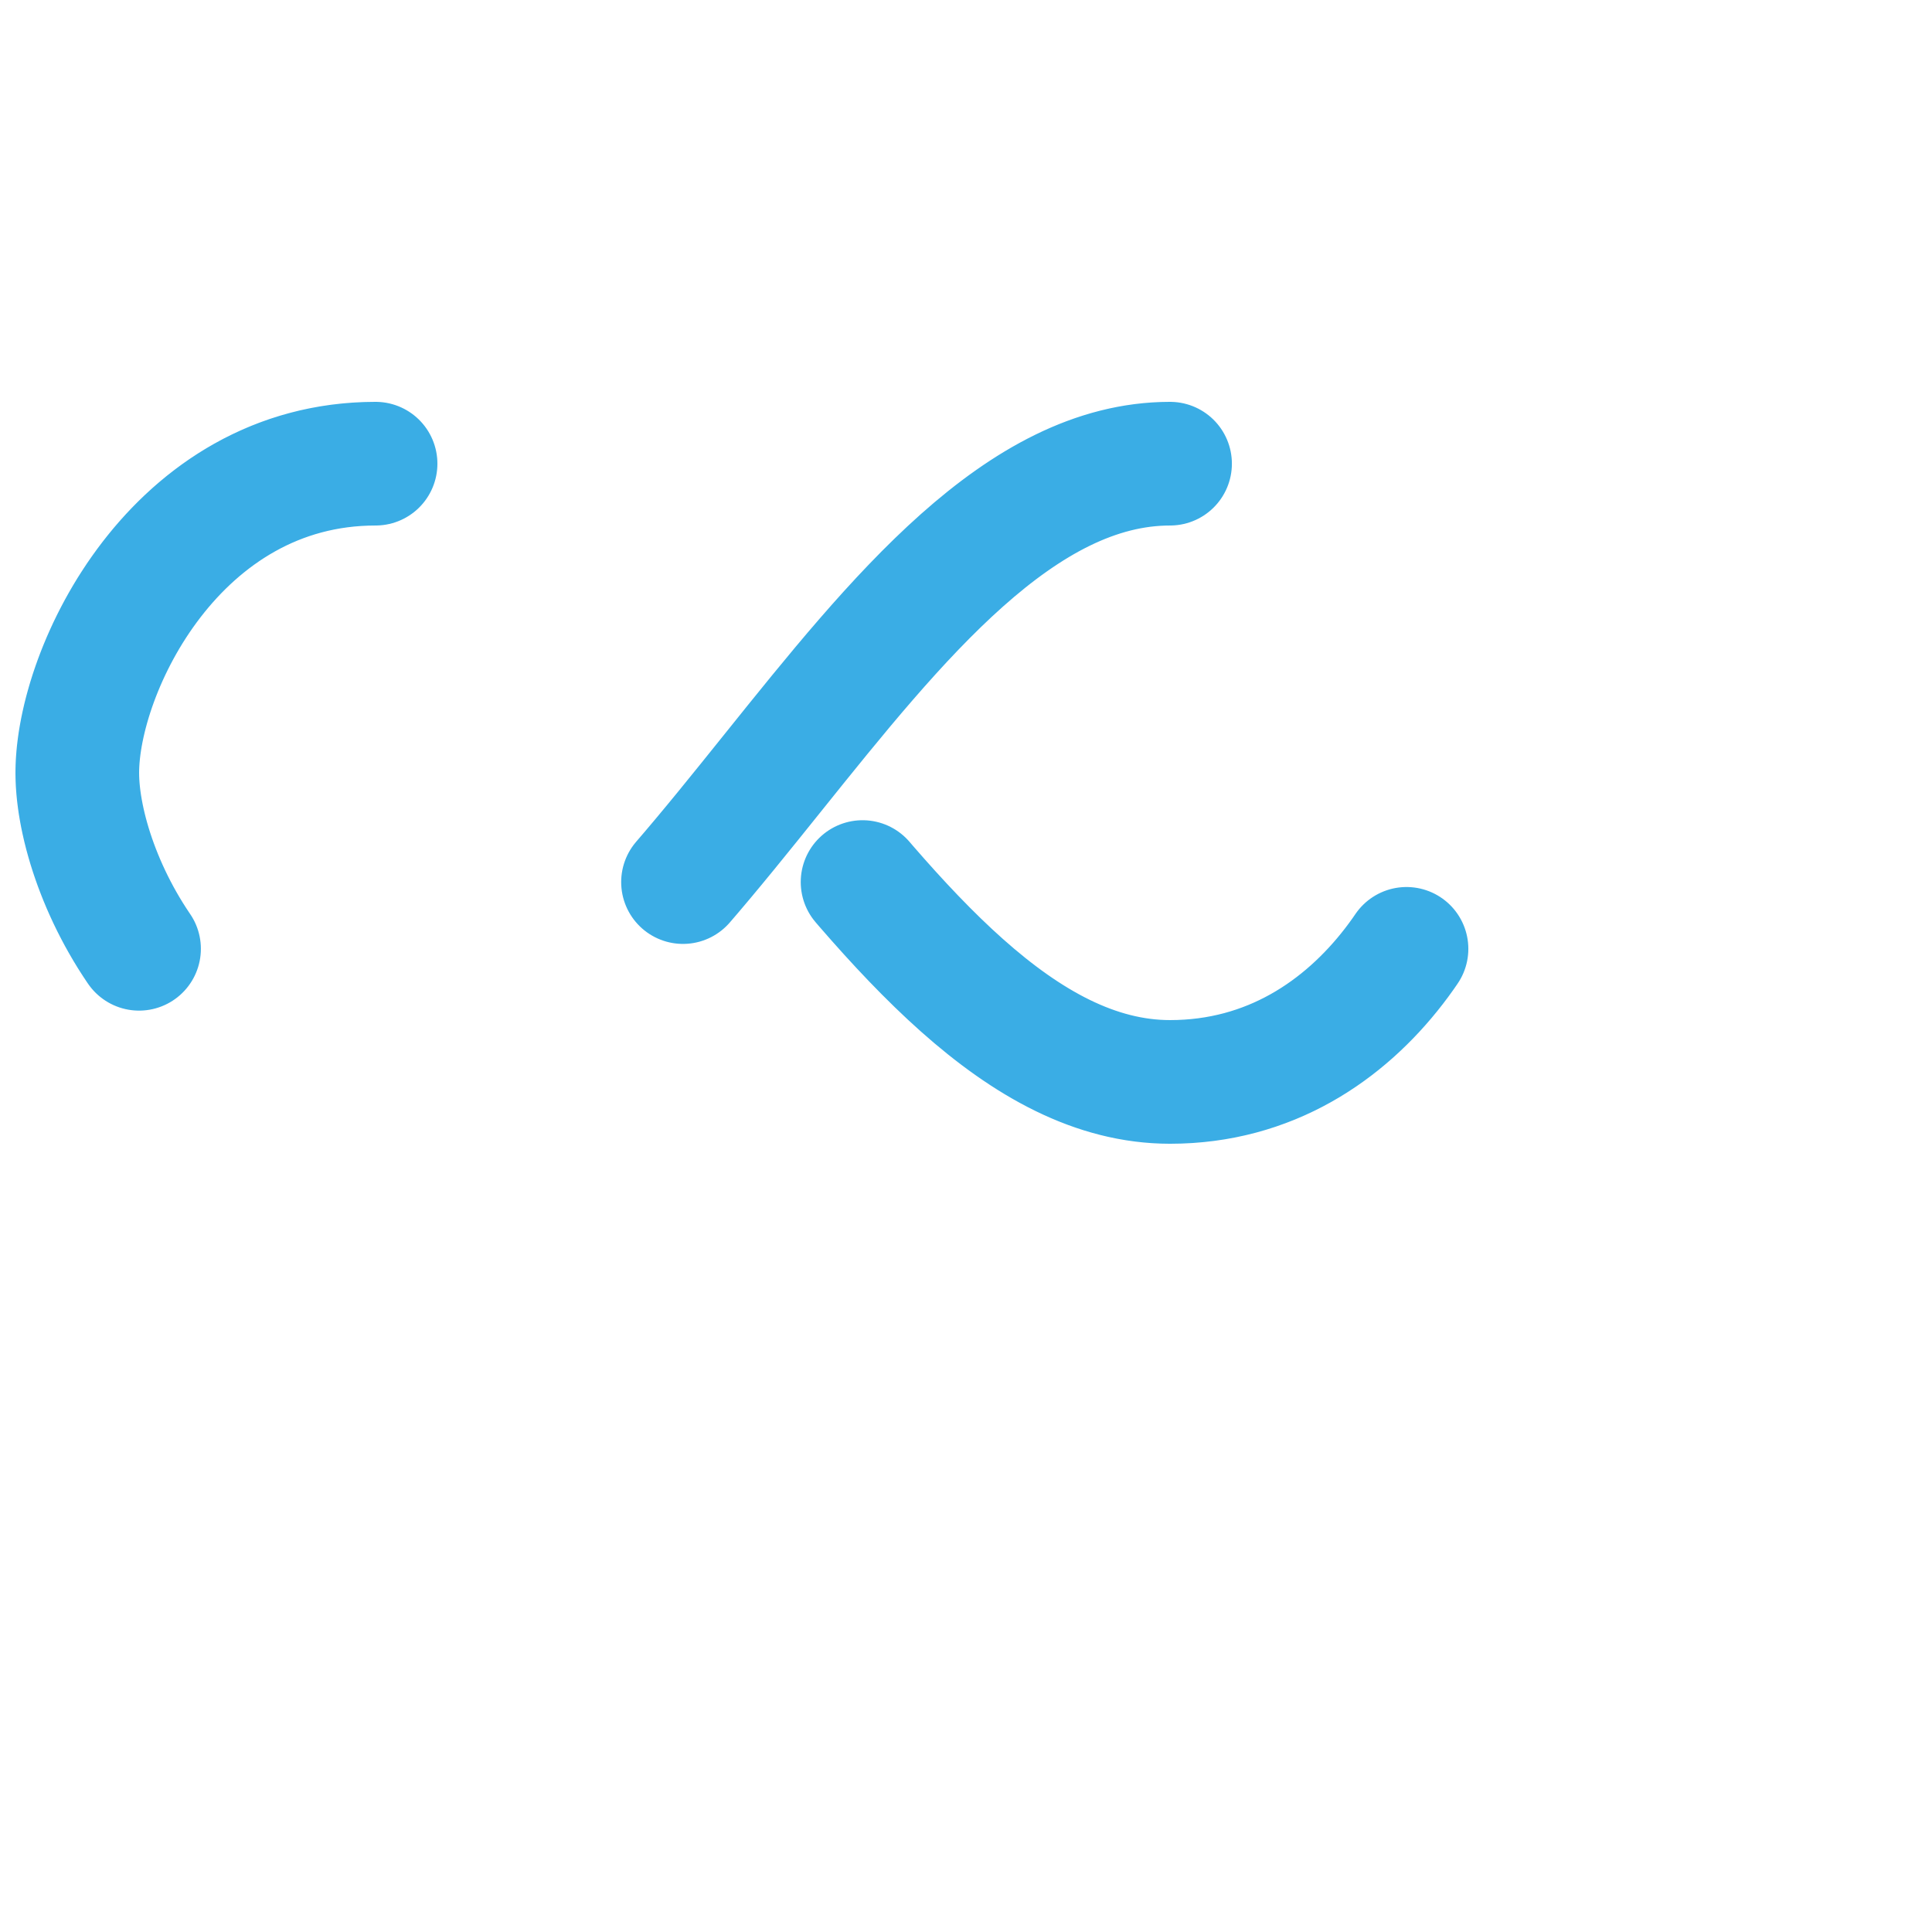
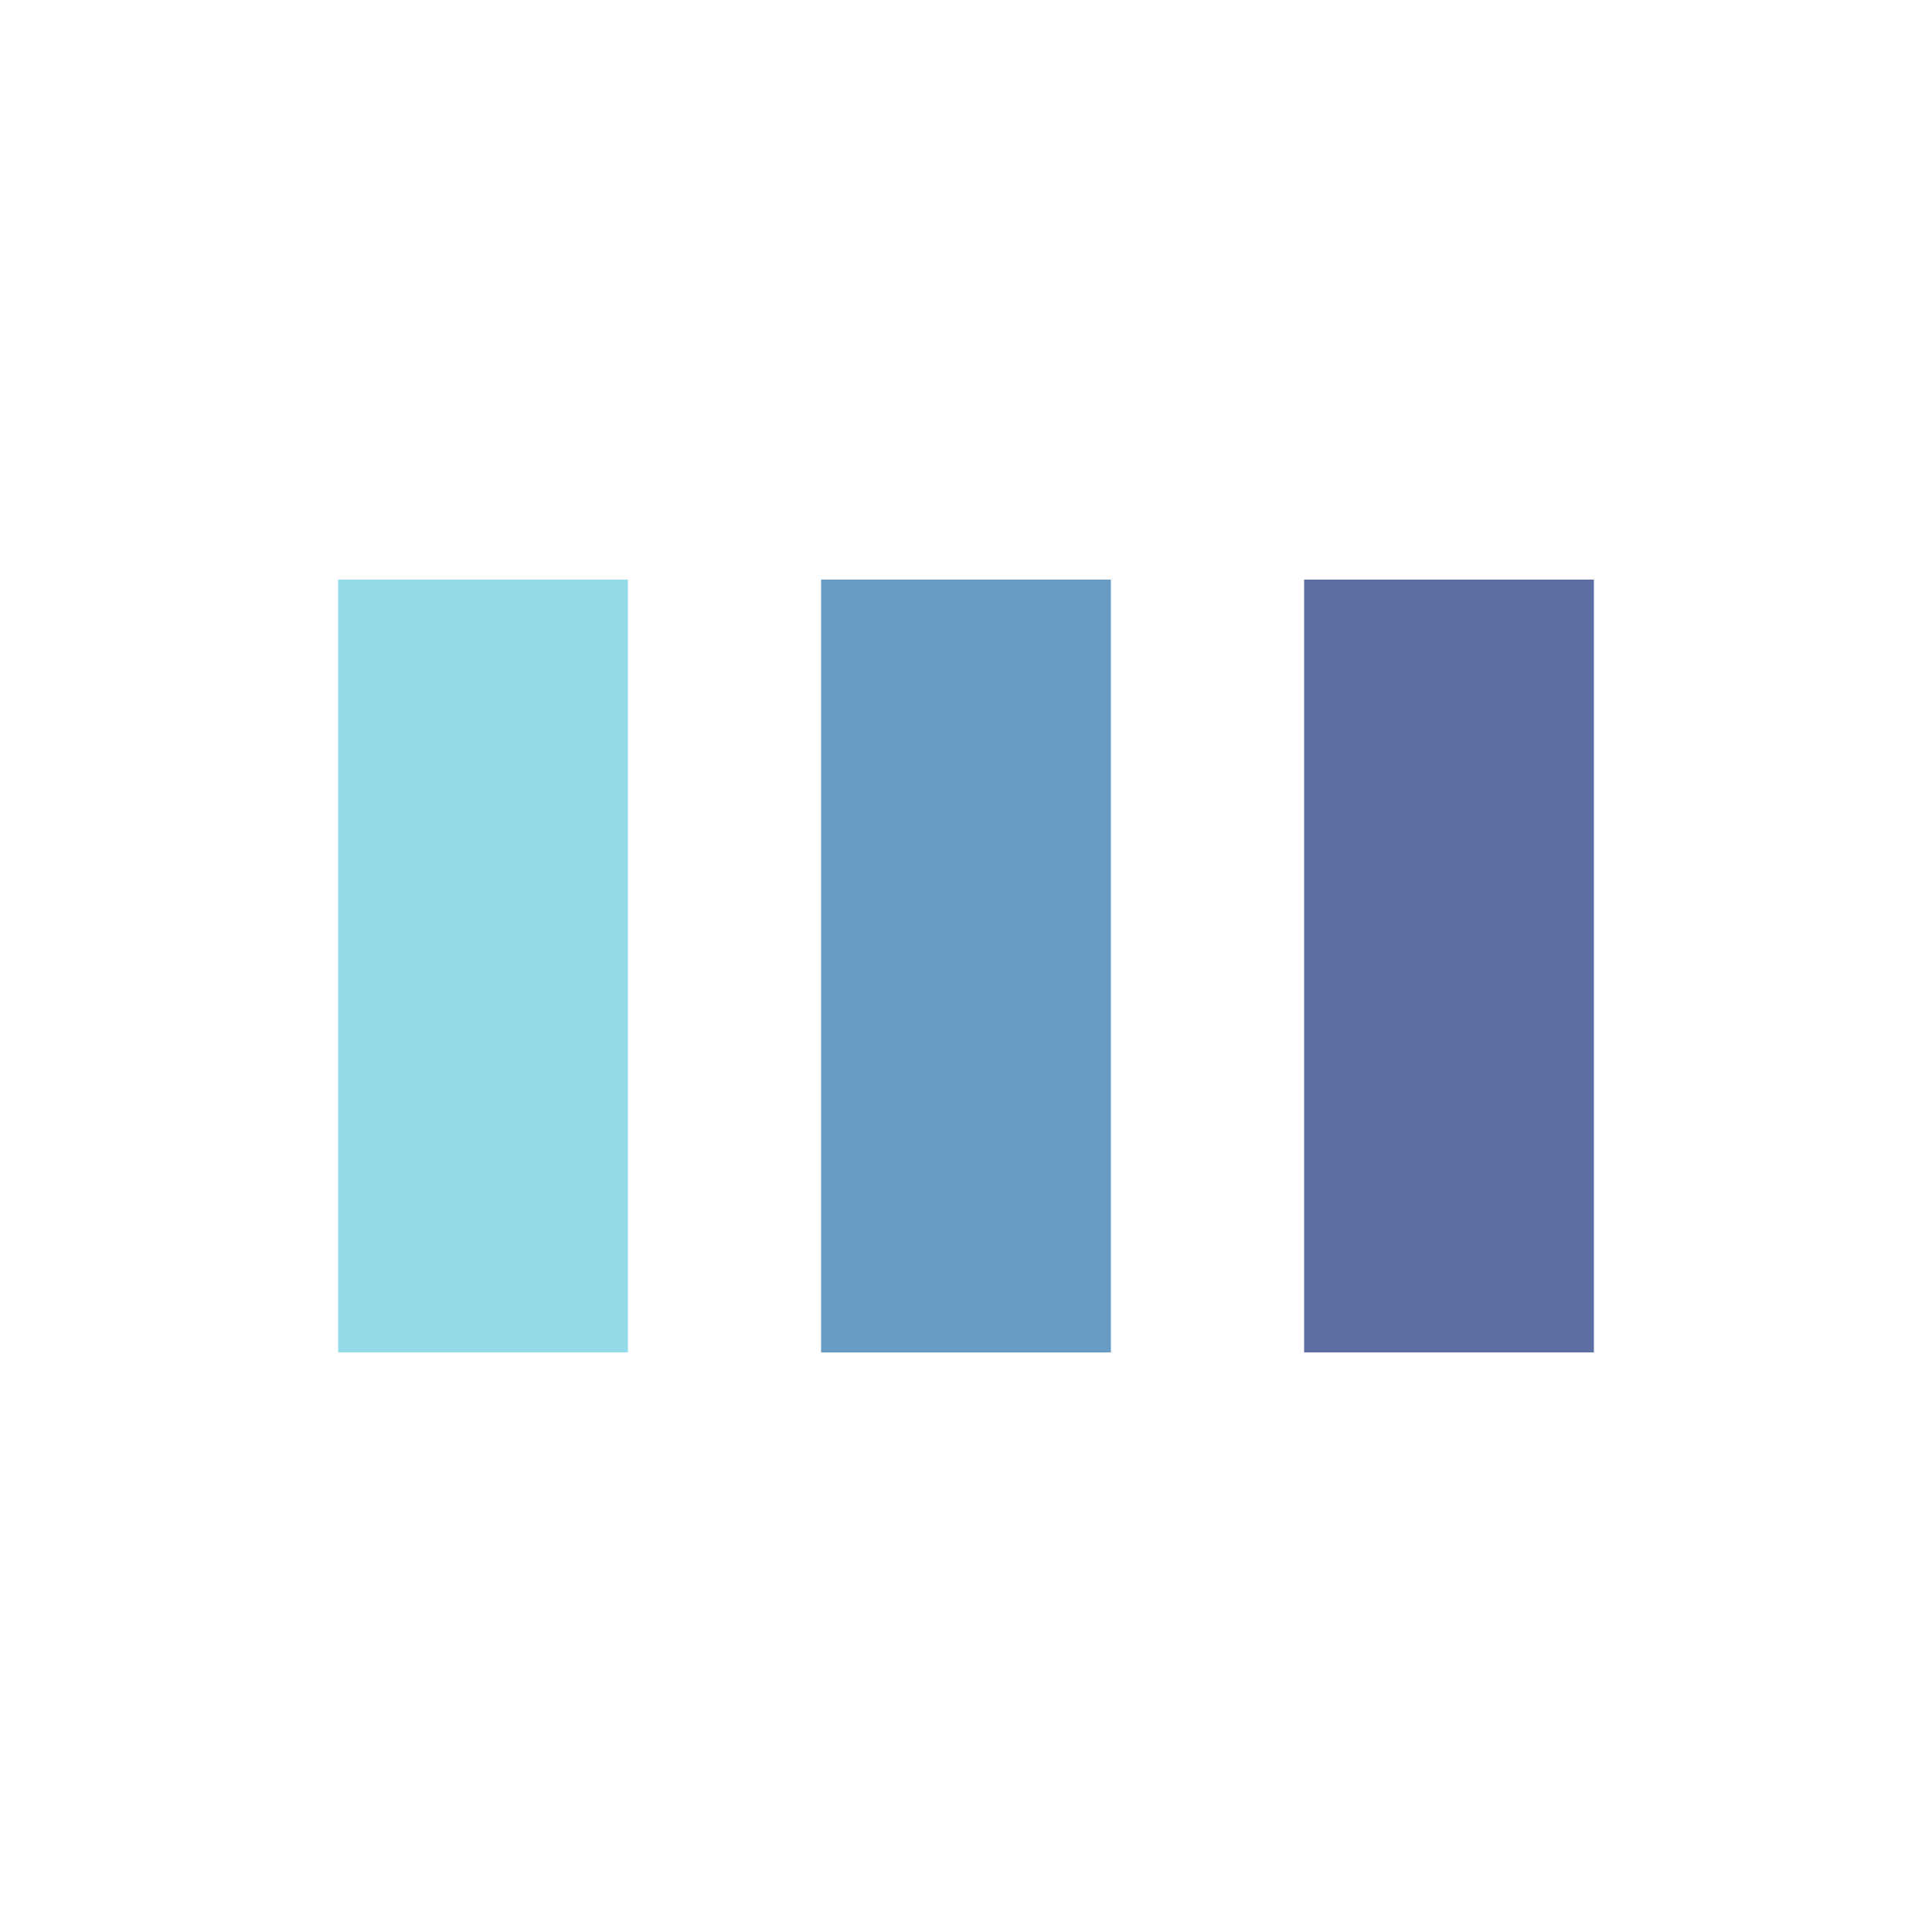
- <svg xmlns="http://www.w3.org/2000/svg" style="margin: auto; background: rgb(255, 255, 255); display: block; shape-rendering: auto;" width="200px" height="200px" viewBox="0 0 100 100" preserveAspectRatio="xMidYMid">
-   <path fill="none" stroke="#3aade5" stroke-width="8" stroke-dasharray="42.765 42.765" d="M24.3 30C11.4 30 5 43.3 5 50s6.4 20 19.3 20c19.3 0 32.1-40 51.4-40 C88.6 30 95 43.3 95 50s-6.4 20-19.3 20C56.4 70 43.6 30 24.3 30z" stroke-linecap="round" style="transform:scale(0.8);transform-origin:50px 50px">
-     <animate attributeName="stroke-dashoffset" repeatCount="indefinite" dur="1s" keyTimes="0;1" values="0;256.589" />
-   </path>
+ <svg xmlns="http://www.w3.org/2000/svg" style="margin: auto; background: none; display: block; shape-rendering: auto;" width="200px" height="200px" viewBox="0 0 100 100" preserveAspectRatio="xMidYMid">
+   <rect x="17.5" y="30" width="15" height="40" fill="#93dbe9">
+     <animate attributeName="y" repeatCount="indefinite" dur="1s" calcMode="spline" keyTimes="0;0.5;1" values="18;30;30" keySplines="0 0.5 0.5 1;0 0.5 0.5 1" begin="-0.2s" />
+     <animate attributeName="height" repeatCount="indefinite" dur="1s" calcMode="spline" keyTimes="0;0.5;1" values="64;40;40" keySplines="0 0.5 0.5 1;0 0.5 0.5 1" begin="-0.2s" />
+   </rect>
+   <rect x="42.5" y="30" width="15" height="40" fill="#689cc5">
+     <animate attributeName="y" repeatCount="indefinite" dur="1s" calcMode="spline" keyTimes="0;0.5;1" values="21;30;30" keySplines="0 0.5 0.5 1;0 0.5 0.5 1" begin="-0.1s" />
+     <animate attributeName="height" repeatCount="indefinite" dur="1s" calcMode="spline" keyTimes="0;0.5;1" values="58;40;40" keySplines="0 0.5 0.5 1;0 0.5 0.5 1" begin="-0.1s" />
+   </rect>
+   <rect x="67.5" y="30" width="15" height="40" fill="#5e6fa3">
+     <animate attributeName="y" repeatCount="indefinite" dur="1s" calcMode="spline" keyTimes="0;0.5;1" values="21;30;30" keySplines="0 0.5 0.5 1;0 0.5 0.5 1" />
+     <animate attributeName="height" repeatCount="indefinite" dur="1s" calcMode="spline" keyTimes="0;0.5;1" values="58;40;40" keySplines="0 0.5 0.5 1;0 0.5 0.5 1" />
+   </rect>
</svg>
